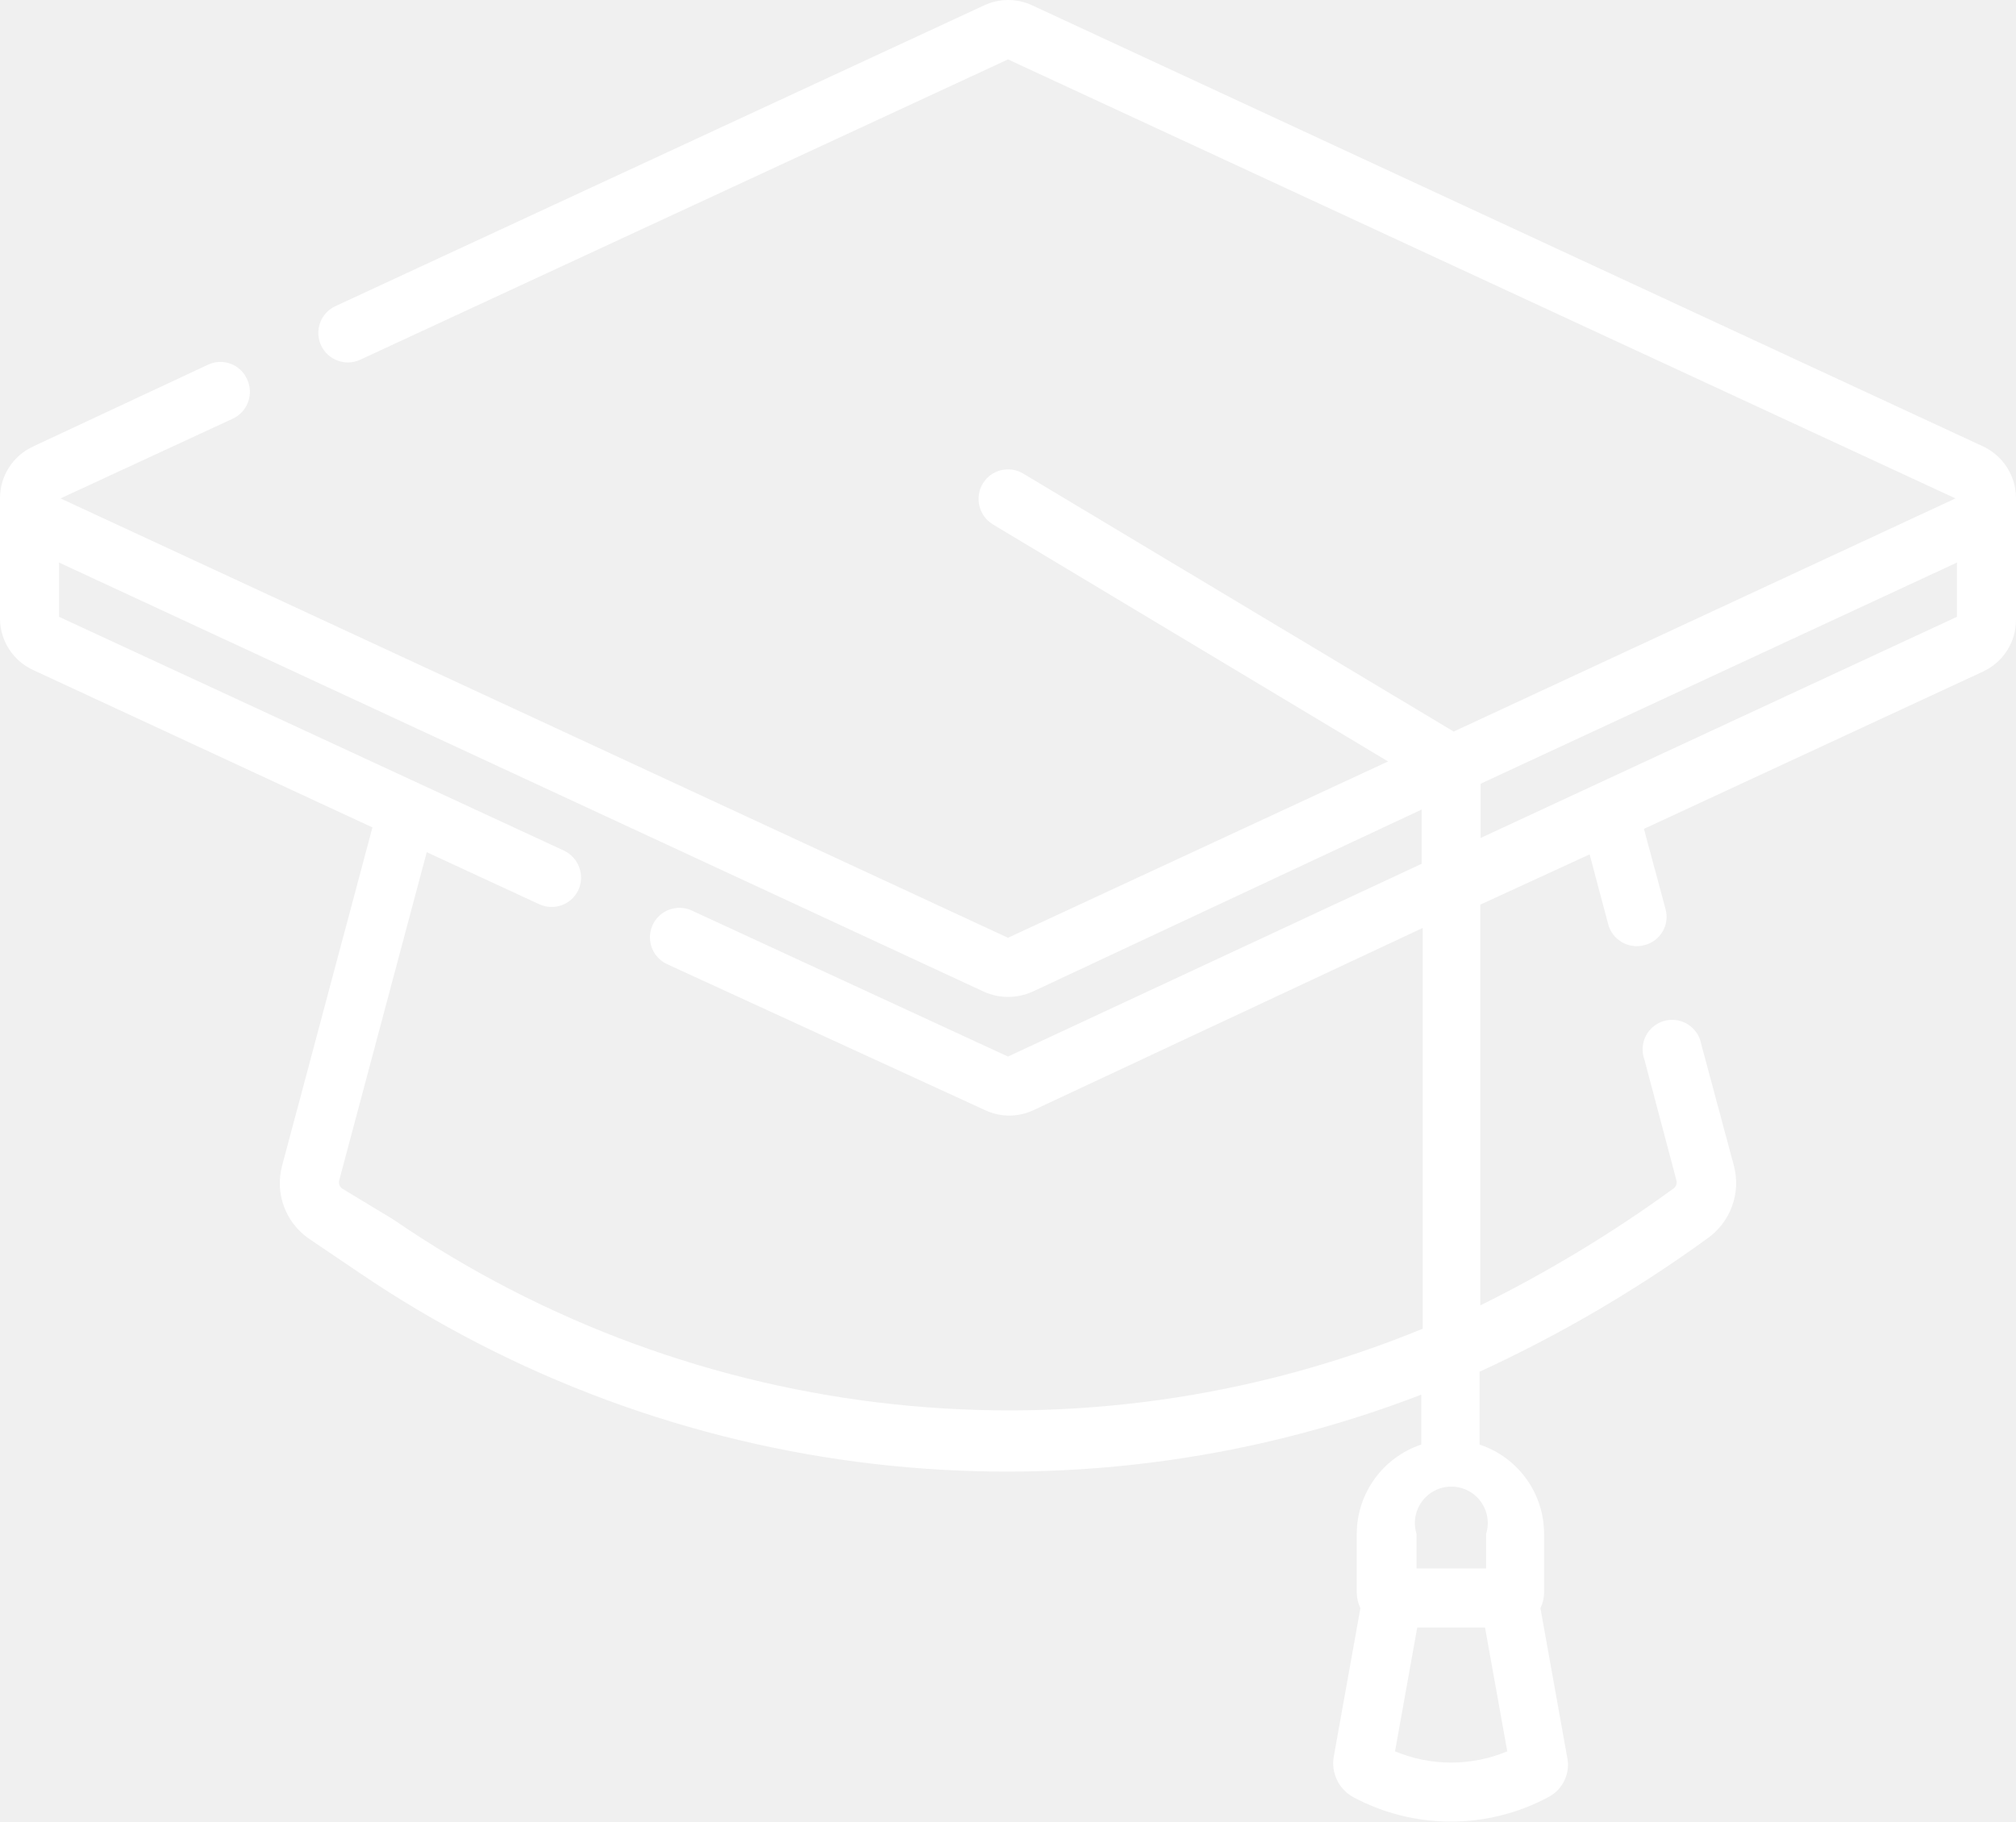
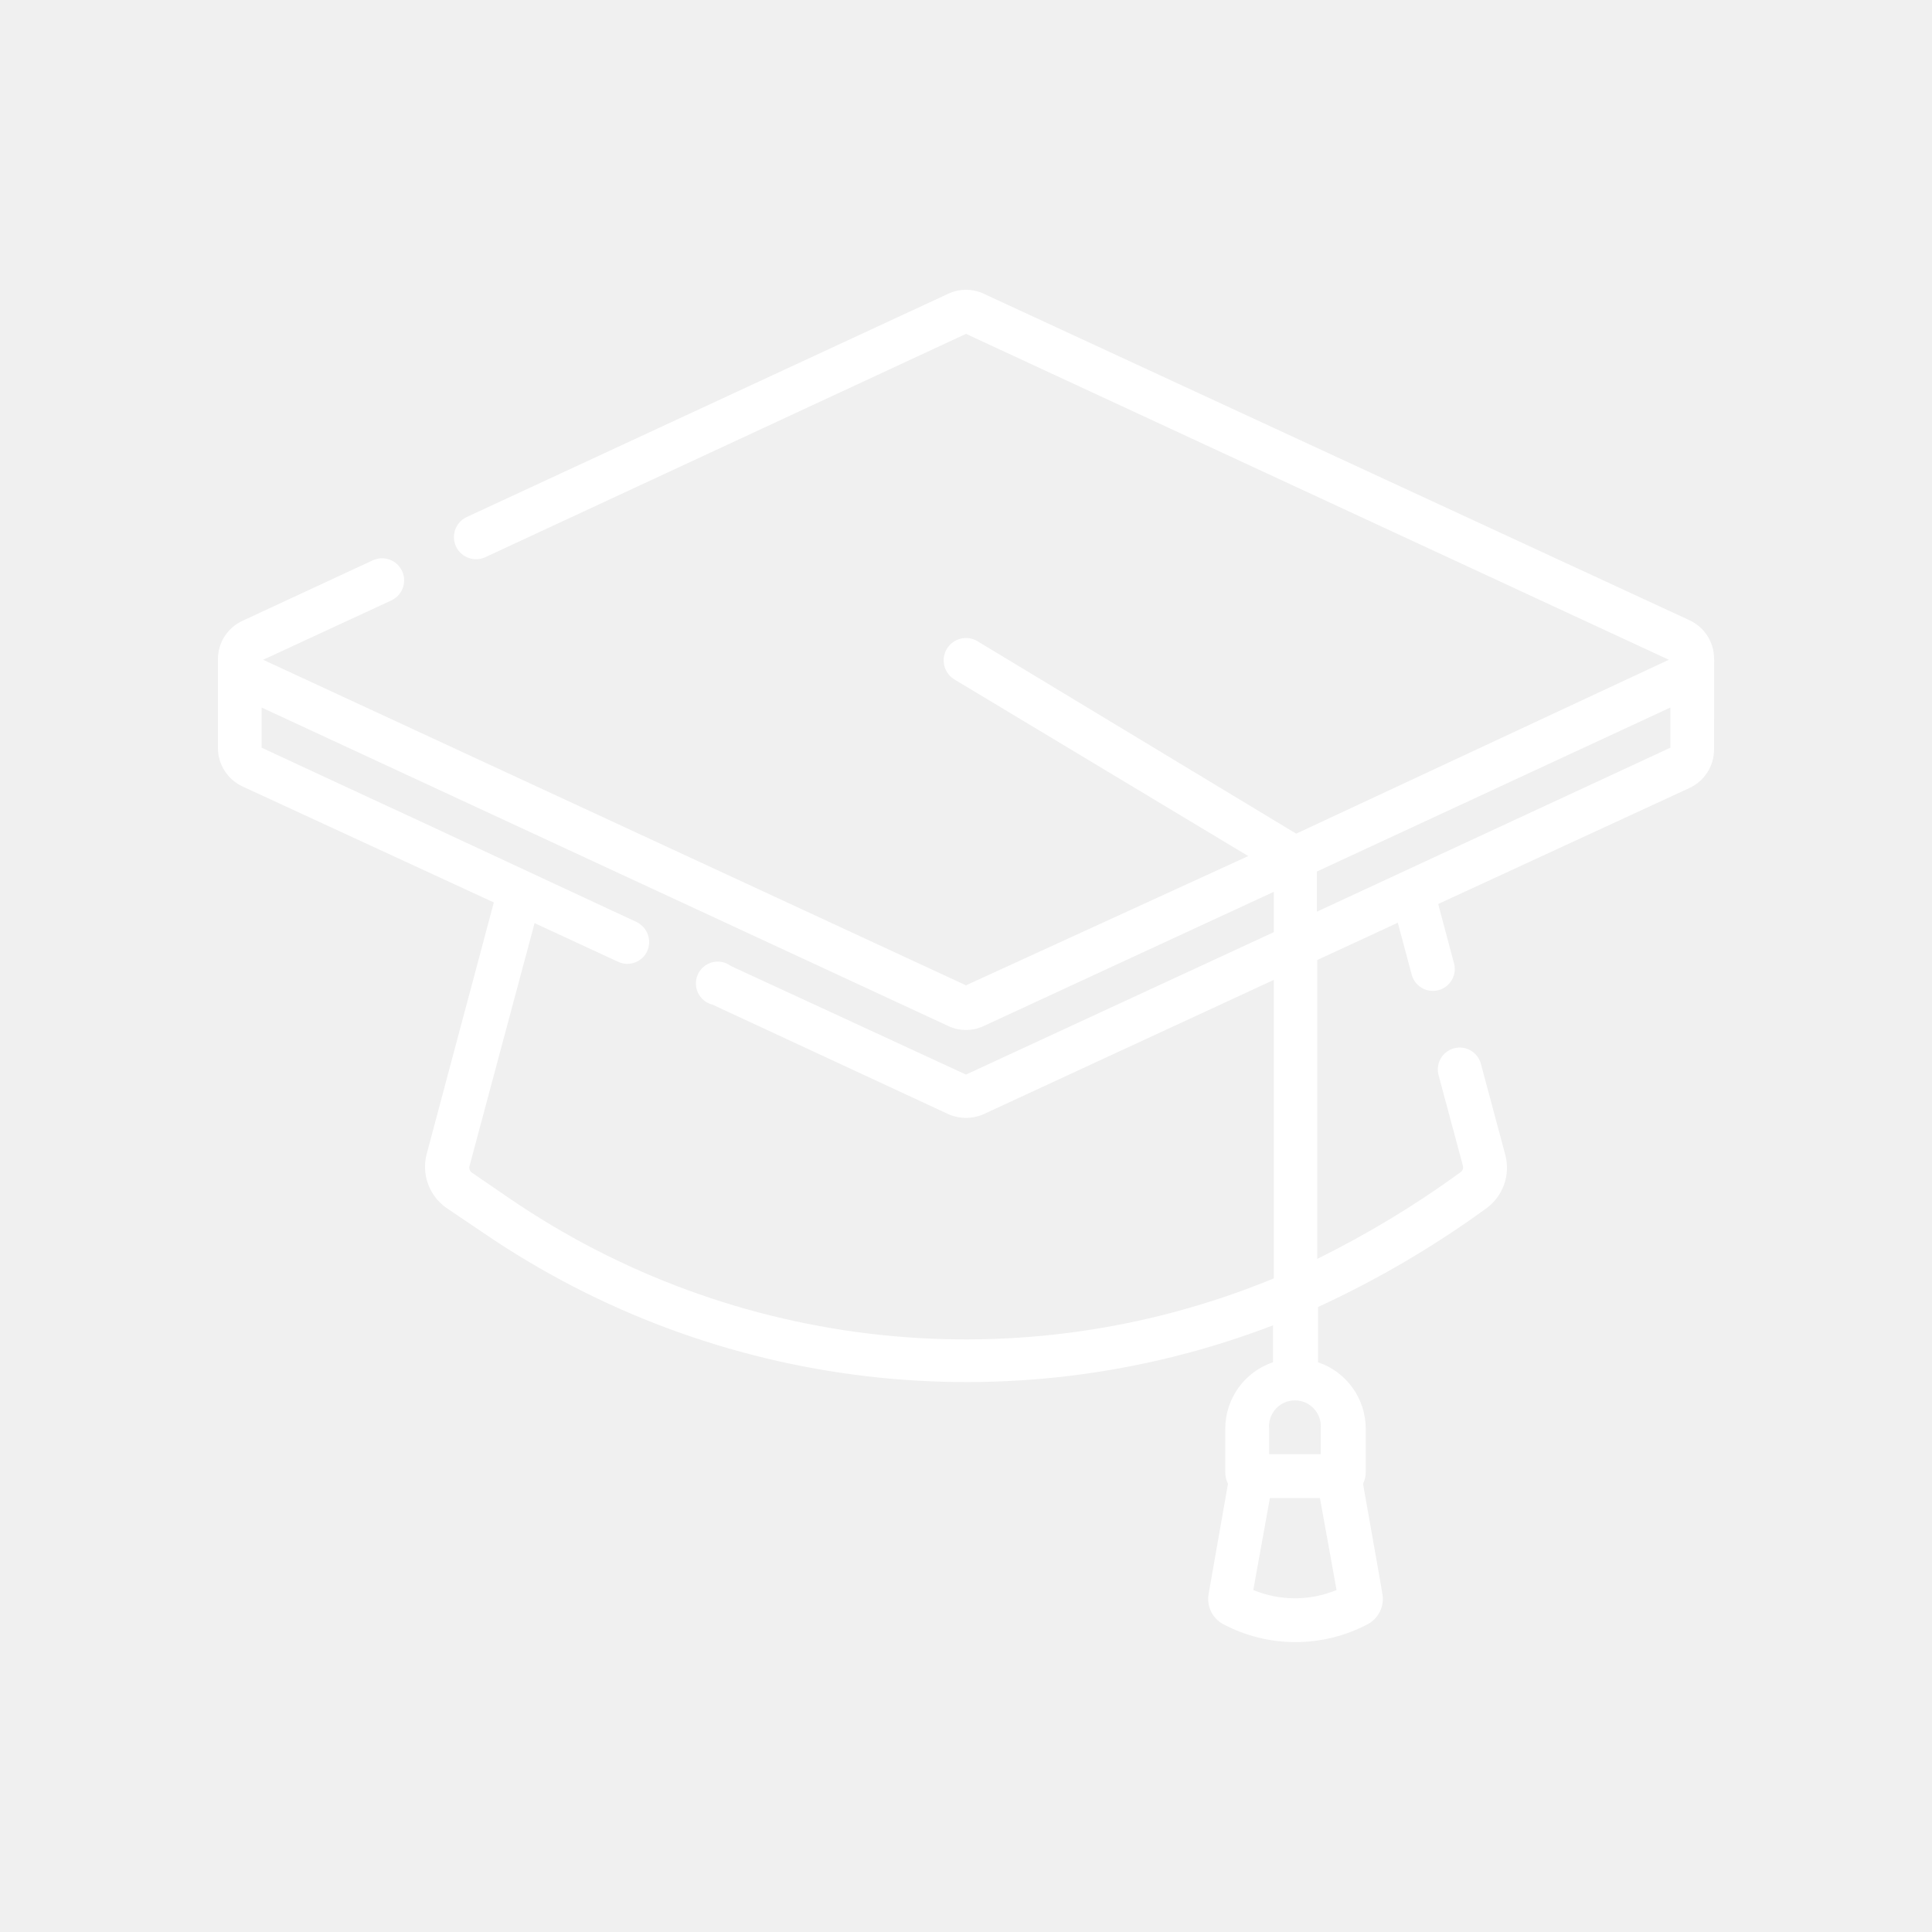
- <svg xmlns="http://www.w3.org/2000/svg" viewBox="0 0 55.32 50">
+ <svg xmlns="http://www.w3.org/2000/svg" id="Layer_7" data-name="Layer 7" viewBox="0 0 100 100">
  <defs>
    <style>.cls-1{fill:#fff;}</style>
  </defs>
-   <g id="Layer_2" data-name="Layer 2">
-     <g id="Layer_1-2" data-name="Layer 1">
-       <path class="cls-1" d="M.91,18.39l9.31,4.32L7.74,32a1.85,1.85,0,0,0,.74,2l1.36.92A31.66,31.66,0,0,0,39,38.28v1.37a2.59,2.59,0,0,0-1.77,2.45v1.62a1,1,0,0,0,.1.42l-.73,4.07a1.06,1.06,0,0,0,.54,1.12,5.67,5.67,0,0,0,5.34,0A1,1,0,0,0,43,48.21l-.73-4.07a1,1,0,0,0,.1-.42V42.1a2.58,2.58,0,0,0-1.77-2.45v-2A36.84,36.84,0,0,0,46.84,34a1.86,1.86,0,0,0,.74-2l-.9-3.35a.81.81,0,1,0-1.56.42L46,32.39a.21.21,0,0,1-.09.24,36.44,36.44,0,0,1-5.29,3.2v-11l3-1.38.51,1.92a.81.81,0,0,0,1,.57.8.8,0,0,0,.57-1l-.59-2.19,9.31-4.32A1.56,1.56,0,0,0,55.32,17V13.64a1.57,1.57,0,0,0-.91-1.39L28.33.15A1.55,1.55,0,0,0,27,.15L9.19,8.41a.81.81,0,0,0,.68,1.47L27.66,1.63l26,12.05-13.77,6.4L28.08,13a.81.81,0,0,0-1.11.27.82.82,0,0,0,.27,1.12L38.09,20.9,27.66,25.74l-26-12.06,4.73-2.19a.81.81,0,0,0,.39-1.08A.8.8,0,0,0,5.73,10L.92,12.25A1.56,1.56,0,0,0,0,13.68V17A1.56,1.56,0,0,0,.91,18.39ZM38.28,48.07l.61-3.4h1.86l.61,3.4a4,4,0,0,1-3.08,0Zm3.16.43Zm-.66-5.45H38.87V42.1a1,1,0,1,1,1.91,0ZM53.7,15.44v1.49L40.63,23V21.51ZM27,27.22a1.62,1.62,0,0,0,1.33,0l10.68-5v1.49L27.66,29,19,25a.81.81,0,1,0-.68,1.47l8.71,4a1.55,1.55,0,0,0,1.33,0l10.68-5v11a29.86,29.86,0,0,1-28.25-3L9.4,32.63a.21.21,0,0,1-.09-.24l2.4-9,3.09,1.43a.81.81,0,0,0,1.07-.39.82.82,0,0,0-.39-1.08L1.62,16.93V15.44Z" />
-     </g>
-   </g>
+   <path class="cls-1" d="M19.71,41.56h0Z" />
+   <path class="cls-1" d="M88.72,34.1a2.19,2.19,0,0,0-1.28-2L50.93,15.21a2.16,2.16,0,0,0-1.86,0L24.14,26.77a1.14,1.14,0,1,0,1,2.06L50,17.28,86.38,34.15l-19.29,9L50.58,33.18a1.13,1.13,0,0,0-1.16,2l15.19,9.13L50,51,13.62,34.15l6.63-3.07A1.13,1.13,0,0,0,19.3,29l-6.74,3.13a2.18,2.18,0,0,0-1.28,2v4.58a2.2,2.2,0,0,0,1.28,2l13,6-3.47,13a2.6,2.6,0,0,0,1,2.8l1.91,1.29A44.34,44.34,0,0,0,65.89,68.6v1.91a3.63,3.63,0,0,0-2.47,3.43V76.2a1.33,1.33,0,0,0,.14.6l-1,5.69a1.48,1.48,0,0,0,.76,1.58,8,8,0,0,0,7.47,0,1.48,1.48,0,0,0,.76-1.58s0-.08-1-5.69a1.33,1.33,0,0,0,.14-.6V73.94a3.63,3.63,0,0,0-2.47-3.43V67.65a51.24,51.24,0,0,0,8.69-5.09,2.6,2.6,0,0,0,1-2.8l-1.26-4.7a1.13,1.13,0,0,0-2.19.59l1.26,4.69a.32.32,0,0,1-.13.34,50.75,50.75,0,0,1-7.41,4.48V49.69l4.17-1.93.72,2.69a1.13,1.13,0,0,0,2.19-.59l-.82-3.07,13-6a2.2,2.2,0,0,0,1.28-2C88.72,33.84,88.73,34.14,88.72,34.1ZM26.33,62l-1.9-1.3a.32.32,0,0,1-.13-.34l3.37-12.58,4.32,2a1.13,1.13,0,0,0,1.51-.55,1.15,1.15,0,0,0-.56-1.51L19.71,41.56l1.41.66L13.54,38.7V36.62L49.07,53.1a2.16,2.16,0,0,0,1.86,0l15-6.94v2.09L50,55.62,37.83,50A1.13,1.13,0,1,0,36.88,52l12.19,5.66a2.24,2.24,0,0,0,1.86,0l15-6.94V66.17A41.84,41.84,0,0,1,26.33,62ZM24.72,43.89l1.43.66Zm1.56.72h0Zm.84.39ZM24.5,43.79l-3.12-1.45ZM64.87,82.3l.86-4.76h2.59l.86,4.76A5.65,5.65,0,0,1,64.87,82.3Zm3.49-8.36v1.33H65.69V73.94a1.34,1.34,0,1,1,2.67,0ZM86.46,38.7l-18.3,8.49V45.11l18.3-8.49Z" />
+   <path class="cls-1" d="M19.7,41.56Z" />
</svg>
